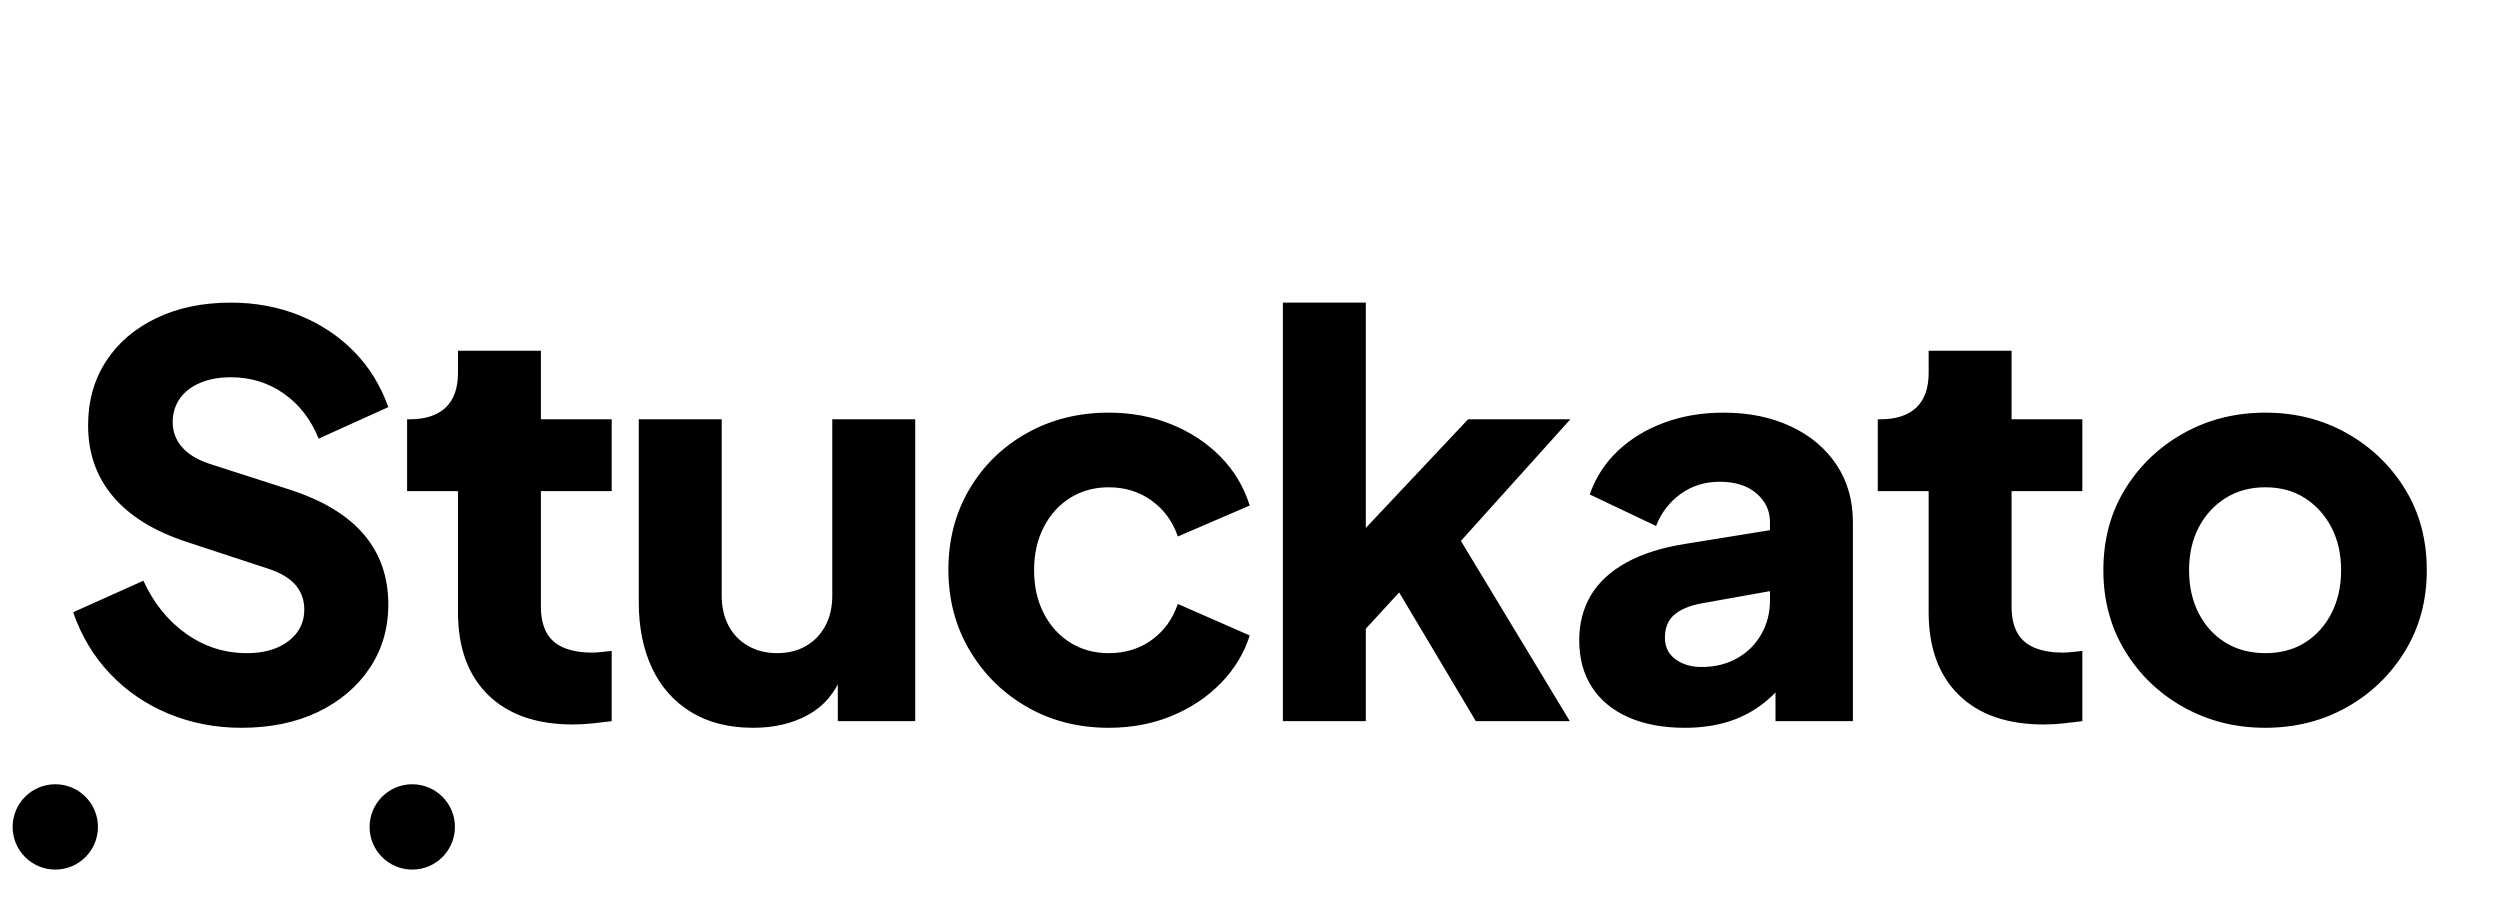
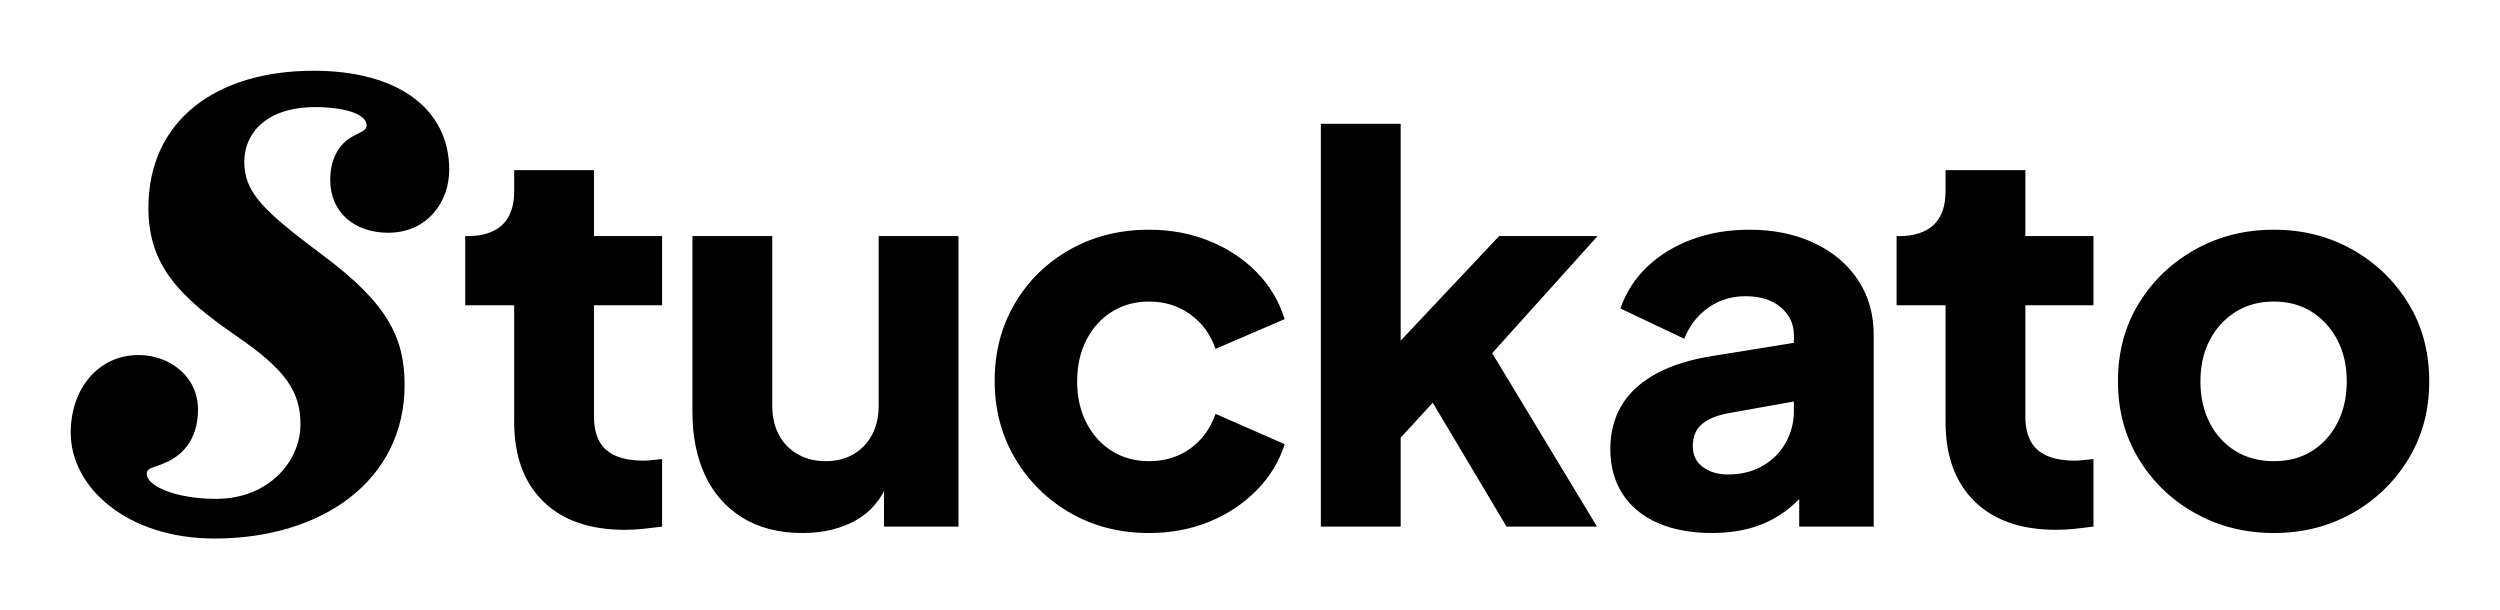
- <svg xmlns="http://www.w3.org/2000/svg" viewBox="0 0 416 150" width="416" height="150" role="img" aria-label="Stuckato">
-   <path d="M40.143 121.104Q33.703 121.104 28.045 118.758Q22.387 116.412 18.293 112.088Q14.199 107.764 12.175 101.876L23.859 96.632Q26.435 102.244 30.989 105.464Q35.543 108.684 41.063 108.684Q44.007 108.684 46.123 107.764Q48.239 106.844 49.435 105.234Q50.631 103.624 50.631 101.416Q50.631 99.024 49.159 97.322Q47.687 95.62 44.559 94.608L31.127 90.192Q22.939 87.524 18.799 82.602Q14.659 77.68 14.659 70.78Q14.659 64.708 17.649 60.108Q20.639 55.508 26.021 52.932Q31.403 50.356 38.395 50.356Q44.559 50.356 49.803 52.472Q55.047 54.588 58.865 58.452Q62.683 62.316 64.615 67.744L53.023 72.988Q51.091 68.204 47.227 65.49Q43.363 62.776 38.395 62.776Q35.543 62.776 33.335 63.696Q31.127 64.616 29.931 66.318Q28.735 68.02 28.735 70.228Q28.735 72.62 30.299 74.414Q31.863 76.208 34.991 77.22L48.147 81.452Q56.427 84.12 60.521 88.904Q64.615 93.688 64.615 100.588Q64.615 106.568 61.487 111.214Q58.359 115.86 52.885 118.482Q47.411 121.104 40.143 121.104Z M95.343 120.552Q86.235 120.552 81.221 115.63Q76.207 110.708 76.207 101.876V81.728H67.743V69.768H68.203Q72.067 69.768 74.137 67.836Q76.207 65.904 76.207 62.04V58.36H90.007V69.768H101.783V81.728H90.007V100.956Q90.007 103.532 90.927 105.234Q91.847 106.936 93.779 107.764Q95.711 108.592 98.563 108.592Q99.207 108.592 100.035 108.5Q100.863 108.408 101.783 108.316V120.0Q100.403 120.184 98.655 120.368Q96.907 120.552 95.343 120.552Z M125.335 121.104Q119.263 121.104 114.985 118.482Q110.707 115.86 108.499 111.168Q106.291 106.476 106.291 100.22V69.768H120.091V99.116Q120.091 101.968 121.241 104.13Q122.391 106.292 124.507 107.488Q126.623 108.684 129.291 108.684Q132.051 108.684 134.121 107.488Q136.191 106.292 137.341 104.13Q138.491 101.968 138.491 99.116V69.768H152.291V120.0H139.411V110.064L140.147 112.272Q138.399 116.78 134.489 118.942Q130.579 121.104 125.335 121.104Z M184.491 121.104Q176.947 121.104 170.921 117.654Q164.895 114.204 161.353 108.224Q157.811 102.244 157.811 94.792Q157.811 87.34 161.307 81.406Q164.803 75.472 170.875 72.068Q176.947 68.664 184.491 68.664Q190.103 68.664 194.887 70.596Q199.671 72.528 203.075 75.978Q206.479 79.428 207.951 84.12L195.991 89.272Q194.703 85.5 191.621 83.292Q188.539 81.084 184.491 81.084Q180.903 81.084 178.097 82.832Q175.291 84.58 173.681 87.708Q172.071 90.836 172.071 94.884Q172.071 98.932 173.681 102.06Q175.291 105.188 178.097 106.936Q180.903 108.684 184.491 108.684Q188.631 108.684 191.667 106.476Q194.703 104.268 195.991 100.496L207.951 105.74Q206.571 110.156 203.167 113.652Q199.763 117.148 194.979 119.126Q190.195 121.104 184.491 121.104Z M213.471 120.0V50.356H227.271V94.976L222.119 93.32L244.291 69.768H261.311L243.095 90.008L261.219 120.0H245.579L230.399 94.516L238.403 92.492L223.039 109.236L227.271 101.232V120.0Z M280.355 121.104Q274.927 121.104 270.971 119.356Q267.015 117.608 264.899 114.342Q262.783 111.076 262.783 106.568Q262.783 102.336 264.715 99.07Q266.647 95.804 270.649 93.596Q274.651 91.388 280.631 90.468L295.995 87.984V98.104L283.115 100.404Q280.171 100.956 278.607 102.29Q277.043 103.624 277.043 106.108Q277.043 108.408 278.791 109.696Q280.539 110.984 283.115 110.984Q286.519 110.984 289.095 109.512Q291.671 108.04 293.097 105.51Q294.523 102.98 294.523 99.944V86.88Q294.523 84.028 292.269 82.096Q290.015 80.164 286.151 80.164Q282.471 80.164 279.665 82.188Q276.859 84.212 275.571 87.524L264.531 82.28Q266.003 78.048 269.223 75.012Q272.443 71.976 276.951 70.32Q281.459 68.664 286.795 68.664Q293.143 68.664 298.019 70.964Q302.895 73.264 305.609 77.358Q308.323 81.452 308.323 86.88V120.0H295.443V111.904L298.571 111.352Q296.363 114.664 293.695 116.826Q291.027 118.988 287.715 120.046Q284.403 121.104 280.355 121.104Z M340.063 120.552Q330.955 120.552 325.941 115.63Q320.927 110.708 320.927 101.876V81.728H312.463V69.768H312.923Q316.787 69.768 318.857 67.836Q320.927 65.904 320.927 62.04V58.36H334.727V69.768H346.503V81.728H334.727V100.956Q334.727 103.532 335.647 105.234Q336.567 106.936 338.499 107.764Q340.431 108.592 343.283 108.592Q343.927 108.592 344.755 108.5Q345.583 108.408 346.503 108.316V120.0Q345.123 120.184 343.375 120.368Q341.627 120.552 340.063 120.552Z M376.955 121.104Q369.503 121.104 363.385 117.7Q357.267 114.296 353.633 108.362Q349.999 102.428 349.999 94.884Q349.999 87.248 353.633 81.36Q357.267 75.472 363.385 72.068Q369.503 68.664 376.955 68.664Q384.407 68.664 390.479 72.068Q396.551 75.472 400.185 81.36Q403.819 87.248 403.819 94.884Q403.819 102.428 400.185 108.362Q396.551 114.296 390.479 117.7Q384.407 121.104 376.955 121.104ZM376.955 108.684Q380.727 108.684 383.533 106.936Q386.339 105.188 387.949 102.06Q389.559 98.932 389.559 94.884Q389.559 90.836 387.949 87.754Q386.339 84.672 383.533 82.878Q380.727 81.084 376.955 81.084Q373.183 81.084 370.331 82.878Q367.479 84.672 365.869 87.754Q364.259 90.836 364.259 94.884Q364.259 98.932 365.869 102.06Q367.479 105.188 370.331 106.936Q373.183 108.684 376.955 108.684Z" fill="#000000" />
-   <circle cx="9.2" cy="137.6" r="7.1" fill="#000000" />
-   <circle cx="68.6" cy="137.6" r="7.1" fill="#000000" />
+ <svg xmlns="http://www.w3.org/2000/svg" viewBox="-85.63 -98.97 469.83 114.5" width="469.83" height="114.5" role="img" aria-label="Stuckato">
+   <g transform="translate(-36.77 -41.72)">
+     <g transform="translate(-35.57 40.85) scale(0.59738)">
+       <path d="M76.44 -141.96C45.76 -141.96 24.44 -126.36 24.44 -98.8C24.44 -80.6 34.32 -70.72 52.52 -58.24C67.6 -47.84 72.28 -41.08 72.28 -30.68C72.28 -19.24 62.4 -7.28 45.76 -7.28C32.76 -7.28 23.92 -11.44 23.92 -15.08C23.92 -17.68 27.04 -16.64 32.76 -20.28C37.44 -23.4 40.04 -28.6 40.04 -35.36C40.04 -45.76 31.2 -52.52 21.32 -52.52C8.84 -52.52 0 -42.12 0 -28.08C0 -10.92 17.68 5.2 45.24 5.2C79.04 5.2 105.04 -13 105.04 -43.16C105.04 -57.72 99.84 -68.64 79.56 -83.72C60.84 -97.76 54.6 -103.48 54.6 -113.36C54.6 -121.68 60.84 -130.52 76.96 -130.52C85.8 -130.52 93.08 -128.44 93.08 -124.8C93.08 -122.72 90.48 -122.72 86.84 -120.12C83.72 -117.52 81.64 -113.36 81.64 -107.64C81.64 -97.24 89.44 -91 99.84 -91C112.32 -91 119.08 -100.88 119.08 -110.76C119.08 -130 102.96 -141.96 76.44 -141.96Z" fill="#000000" />
+     </g>
+   </g>
+   <path d="M31.8 0.6Q21.9 0.6 16.45 -4.75Q11 -10.1 11 -19.7V-41.6H1.8V-54.6H2.3Q6.5 -54.6 8.75 -56.7Q11 -58.8 11 -63V-67H26V-54.6H38.8V-41.6H26V-20.7Q26 -17.9 27 -16.05Q28 -14.2 30.1 -13.3Q32.2 -12.4 35.3 -12.4Q36 -12.4 36.9 -12.5Q37.8 -12.6 38.8 -12.7V0Q37.3 0.2 35.4 0.4Q33.5 0.6 31.8 0.6Z M65.2 1.2Q58.6 1.2 53.95 -1.65Q49.3 -4.5 46.9 -9.6Q44.5 -14.7 44.5 -21.5V-54.6H59.5V-22.7Q59.5 -19.6 60.75 -17.25Q62 -14.9 64.3 -13.6Q66.6 -12.3 69.5 -12.3Q72.5 -12.3 74.75 -13.6Q77 -14.9 78.25 -17.25Q79.5 -19.6 79.5 -22.7V-54.6H94.5V0H80.5V-10.8L81.3 -8.4Q79.4 -3.5 75.15 -1.15Q70.9 1.2 65.2 1.2Z M130.3 1.2Q122.1 1.2 115.55 -2.55Q109 -6.3 105.15 -12.8Q101.3 -19.3 101.3 -27.4Q101.3 -35.5 105.1 -41.95Q108.9 -48.4 115.5 -52.1Q122.1 -55.8 130.3 -55.8Q136.4 -55.8 141.6 -53.7Q146.8 -51.6 150.5 -47.85Q154.2 -44.1 155.8 -39L142.8 -33.4Q141.4 -37.5 138.05 -39.9Q134.7 -42.3 130.3 -42.3Q126.4 -42.3 123.35 -40.4Q120.3 -38.5 118.55 -35.1Q116.8 -31.7 116.8 -27.3Q116.8 -22.9 118.55 -19.5Q120.3 -16.1 123.35 -14.2Q126.4 -12.3 130.3 -12.3Q134.8 -12.3 138.1 -14.7Q141.4 -17.1 142.8 -21.2L155.8 -15.5Q154.3 -10.7 150.6 -6.9Q146.9 -3.1 141.7 -0.95Q136.5 1.2 130.3 1.2Z M162.6 0V-75.7H177.6V-27.2L172 -29L196.1 -54.6H214.6L194.8 -32.6L214.5 0H197.5L181 -27.7L189.7 -29.9L173 -11.7L177.6 -20.4V0Z M236.1 1.2Q230.2 1.2 225.9 -0.7Q221.6 -2.6 219.3 -6.15Q217 -9.7 217 -14.6Q217 -19.2 219.1 -22.75Q221.2 -26.3 225.55 -28.7Q229.9 -31.1 236.4 -32.1L253.1 -34.8V-23.8L239.1 -21.3Q235.9 -20.7 234.2 -19.25Q232.5 -17.8 232.5 -15.1Q232.5 -12.6 234.4 -11.2Q236.3 -9.8 239.1 -9.8Q242.8 -9.8 245.6 -11.4Q248.4 -13 249.95 -15.75Q251.5 -18.5 251.5 -21.8V-36Q251.5 -39.1 249.05 -41.2Q246.6 -43.3 242.4 -43.3Q238.4 -43.3 235.35 -41.1Q232.3 -38.9 230.9 -35.3L218.9 -41Q220.5 -45.6 224 -48.9Q227.5 -52.2 232.4 -54Q237.3 -55.8 243.1 -55.8Q250 -55.8 255.3 -53.3Q260.6 -50.8 263.55 -46.35Q266.5 -41.9 266.5 -36V0H252.5V-8.8L255.9 -9.4Q253.5 -5.8 250.6 -3.45Q247.7 -1.1 244.1 0.05Q240.5 1.2 236.1 1.2Z M300.8 0.6Q290.9 0.6 285.45 -4.75Q280 -10.1 280 -19.7V-41.6H270.8V-54.6H271.3Q275.5 -54.6 277.75 -56.7Q280 -58.8 280 -63V-67H295V-54.6H307.8V-41.6H295V-20.7Q295 -17.9 296 -16.05Q297 -14.2 299.1 -13.3Q301.2 -12.4 304.3 -12.4Q305 -12.4 305.9 -12.5Q306.8 -12.6 307.8 -12.7V0Q306.3 0.2 304.4 0.4Q302.5 0.6 300.8 0.6Z M341.7 1.2Q333.6 1.2 326.95 -2.5Q320.3 -6.2 316.35 -12.65Q312.4 -19.1 312.4 -27.3Q312.4 -35.6 316.35 -42Q320.3 -48.4 326.95 -52.1Q333.6 -55.8 341.7 -55.8Q349.8 -55.8 356.4 -52.1Q363 -48.4 366.95 -42Q370.9 -35.6 370.9 -27.3Q370.9 -19.1 366.95 -12.65Q363 -6.2 356.4 -2.5Q349.8 1.2 341.7 1.2ZM341.7 -12.3Q345.8 -12.3 348.85 -14.2Q351.9 -16.1 353.65 -19.5Q355.4 -22.9 355.4 -27.3Q355.4 -31.7 353.65 -35.05Q351.9 -38.4 348.85 -40.35Q345.8 -42.3 341.7 -42.3Q337.6 -42.3 334.5 -40.35Q331.4 -38.4 329.65 -35.05Q327.9 -31.7 327.9 -27.3Q327.9 -22.9 329.65 -19.5Q331.4 -16.1 334.5 -14.2Q337.6 -12.3 341.7 -12.3Z" fill="#000000" />
</svg>
